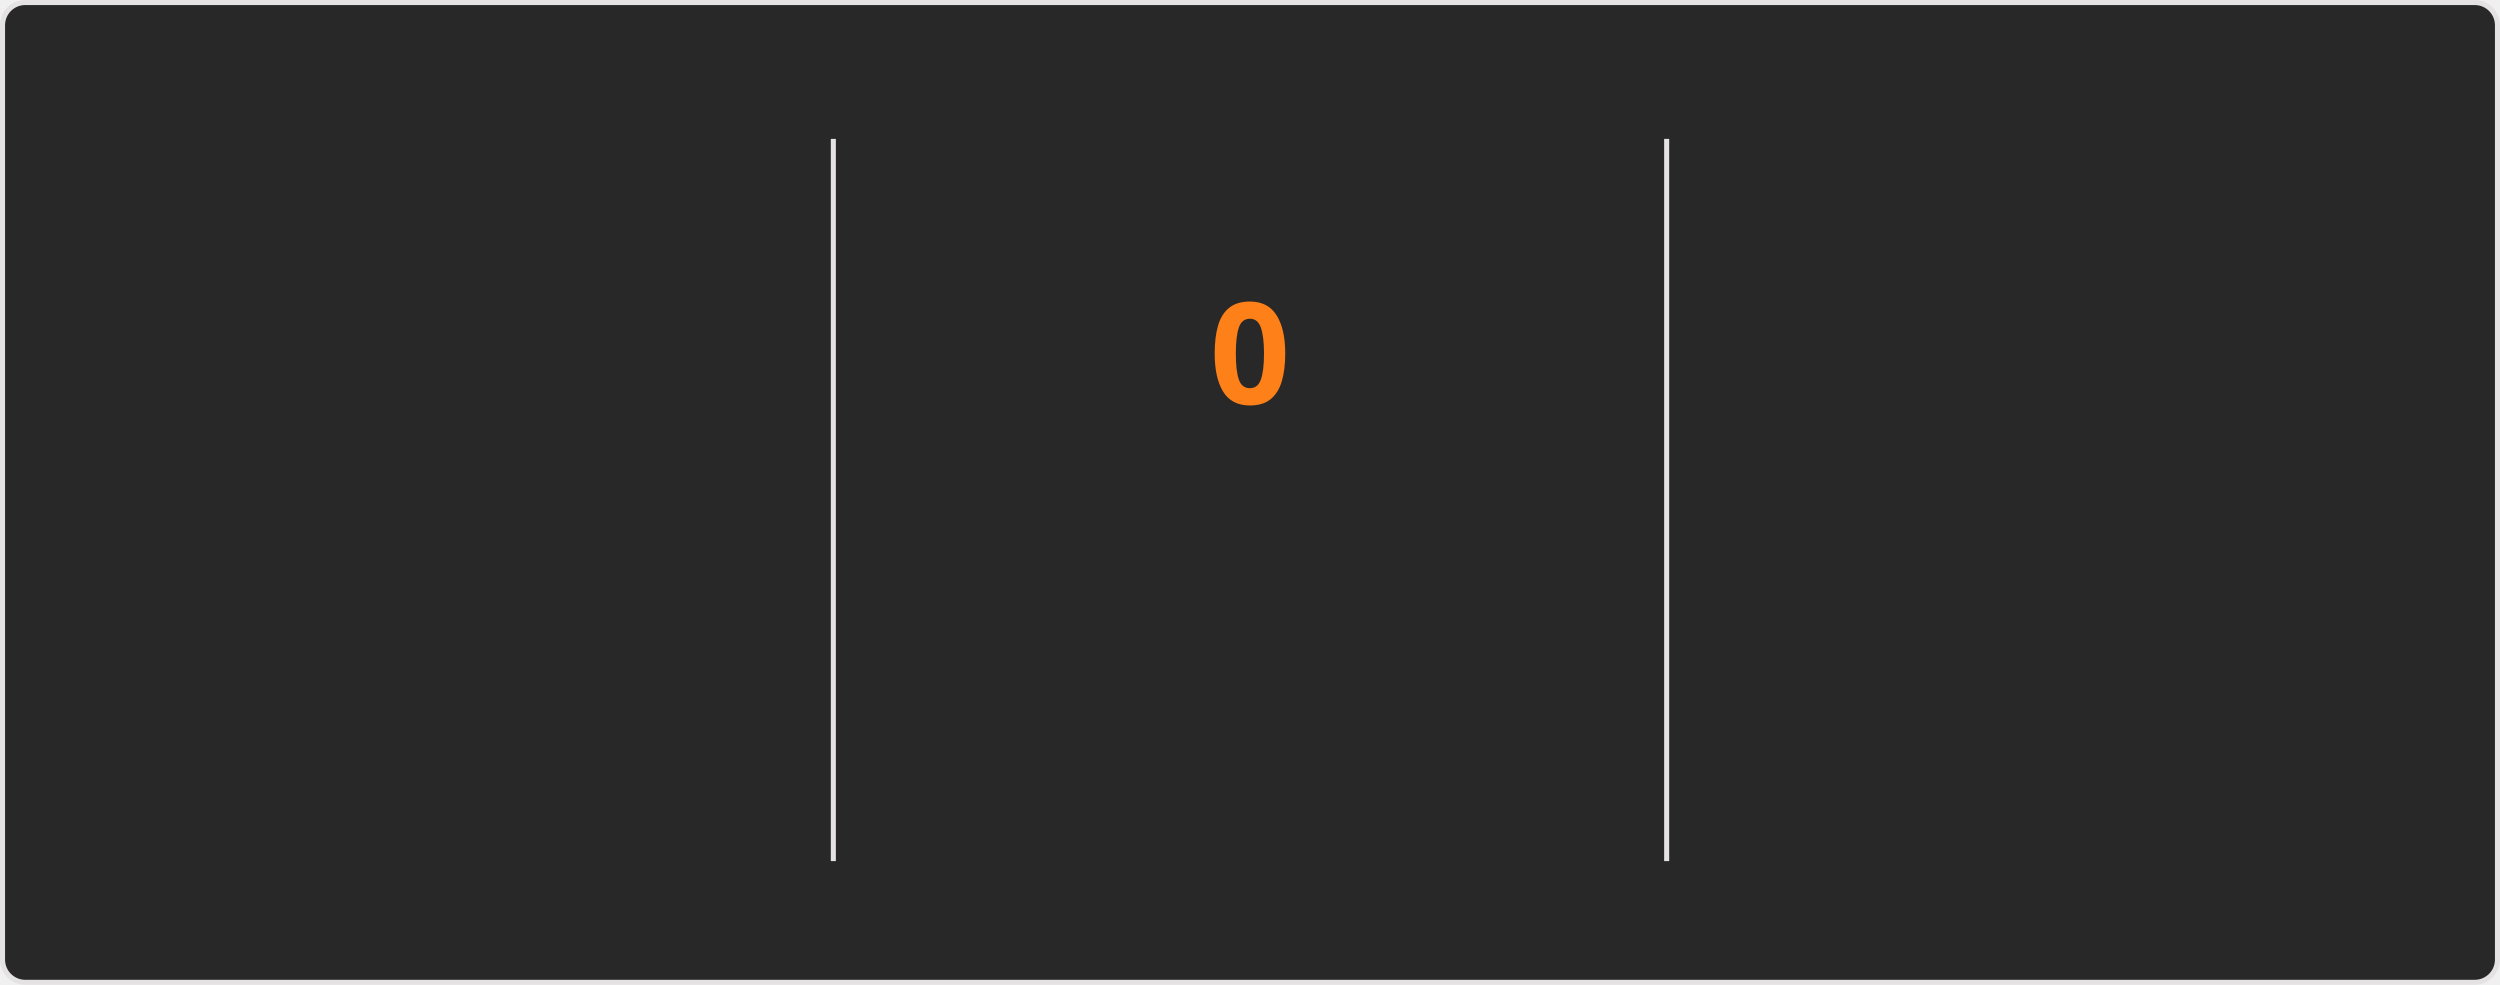
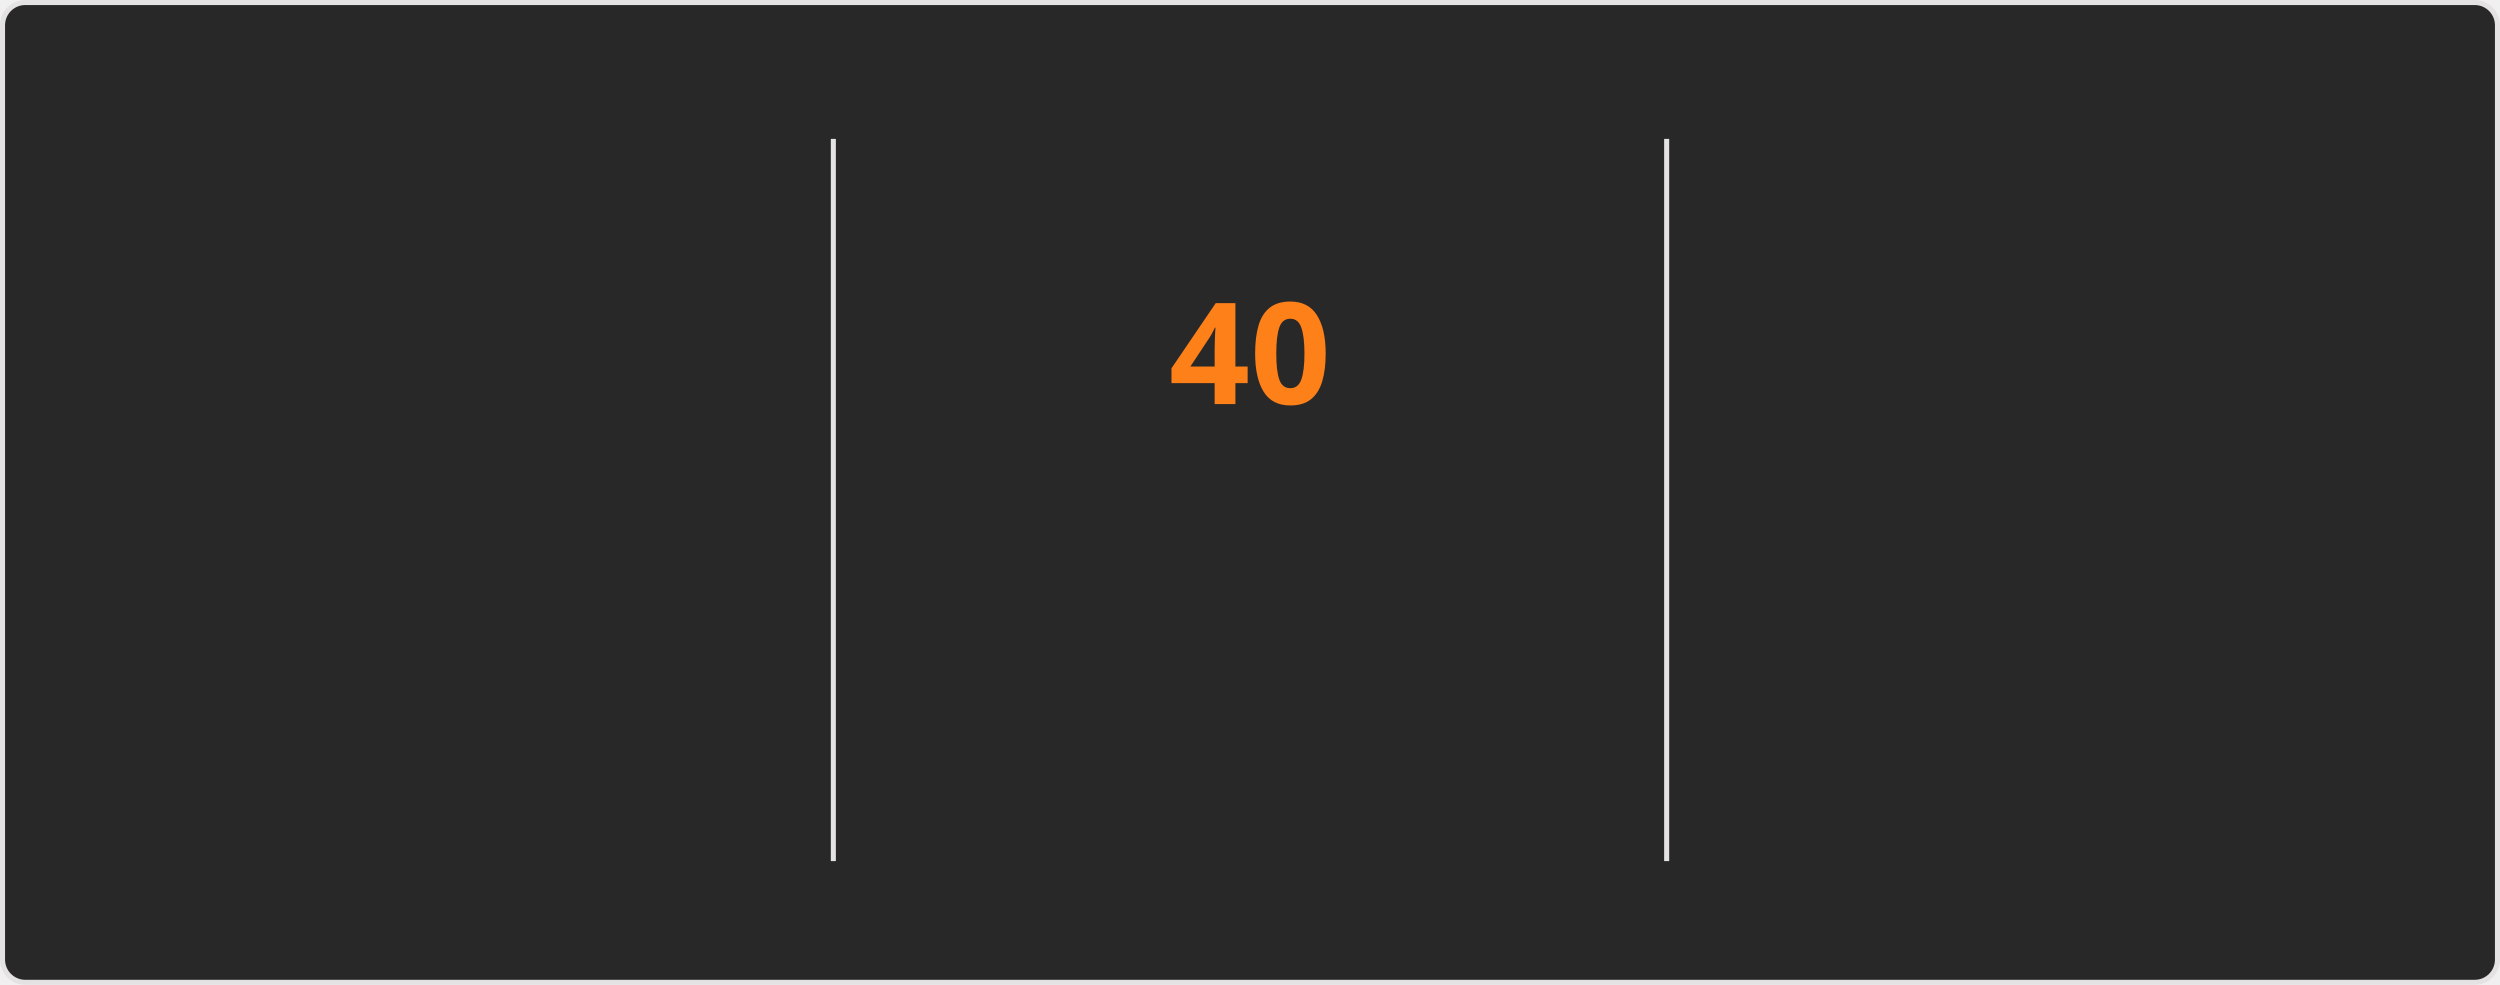
<svg xmlns="http://www.w3.org/2000/svg" style="isolation: isolate" viewBox="0 0 495 195" width="495px" height="195px" direction="ltr">
  <style>
    @keyframes currstreak {
      0% { font-size: 3px; opacity: 0.2; }
      80% { font-size: 34px; opacity: 1; }
      100% { font-size: 28px; opacity: 1; }
    }
    @keyframes fadein {
      0% { opacity: 0; }
      100% { opacity: 1; }
    }
    .big-number {
      font-family: "Segoe UI", Ubuntu, sans-serif;
      font-weight: 700;
      font-size: 28px;
      fill: #fabd2f;
    }
    .label {
      font-family: "Segoe UI", Ubuntu, sans-serif;
      font-weight: 400;
      font-size: 14px;
      fill: #fabd2f;
    }
    .range-text {
      font-family: "Segoe UI", Ubuntu, sans-serif;
      font-weight: 400;
      font-size: 12px;
      fill: #8ec07c;
    }
    .current-streak-num {
      font-family: "Segoe UI", Ubuntu, sans-serif;
      font-weight: 700;
      font-size: 28px;
      fill: #fe8019;
    }</style>
  <defs>
    <clipPath id="outer_rectangle">
      <rect width="495" height="195" rx="4.5" />
    </clipPath>
    <mask id="mask_out_ring_behind_fire">
      <rect width="495" height="195" fill="white" />
      <ellipse id="mask-ellipse" cx="247.5" cy="32" rx="13" ry="18" fill="black" />
    </mask>
  </defs>
  <g clip-path="url(#outer_rectangle)">
    <g style="isolation: isolate">
      <rect fill="#282828" rx="4.5" x="0.5" y="0.5" width="494" height="194" stroke="#e4e2e2" />
    </g>
    <g style="isolation: isolate">
      <line x1="165" y1="28" x2="165" y2="170" vector-effect="non-scaling-stroke" stroke-width="1" stroke="#e4e2e2" stroke-linejoin="miter" stroke-linecap="square" stroke-miterlimit="3" />
      <line x1="330" y1="28" x2="330" y2="170" vector-effect="non-scaling-stroke" stroke-width="1" stroke="#e4e2e2" stroke-linejoin="miter" stroke-linecap="square" stroke-miterlimit="3" />
    </g>
    <g style="isolation: isolate">
      <g transform="translate(82.5, 48)">
        <text x="0" y="32" stroke-width="0" text-anchor="middle" class="big-number" style="opacity: 0; animation: fadein 0.5s linear forwards 0.6s">
            6.1K
          </text>
      </g>
      <g transform="translate(82.5, 84)">
        <text x="0" y="32" stroke-width="0" text-anchor="middle" class="label" style="opacity: 0; animation: fadein 0.5s linear forwards 0.7s">
            Total Contributions
          </text>
      </g>
      <g transform="translate(82.5, 114)">
        <text x="0" y="32" stroke-width="0" text-anchor="middle" class="range-text" style="opacity: 0; animation: fadein 0.5s linear forwards 0.8s">
            Aug 17 - Present
          </text>
      </g>
    </g>
    <g style="isolation: isolate">
      <g mask="url(#mask_out_ring_behind_fire)">
        <circle cx="247.5" cy="71" r="40" fill="none" stroke="#fabd2f" stroke-width="5" style="opacity: 0; animation: fadein 0.5s linear forwards 0.4s" />
      </g>
      <g transform="translate(247.5, 19.5)" stroke-opacity="0" style="opacity: 0; animation: fadein 0.5s linear forwards 0.6s">
        <path d="M -12 -0.5 L 15 -0.5 L 15 23.5 L -12 23.5 L -12 -0.5 Z" fill="none" />
        <path d="M 1.5 0.67 C 1.5 0.67 2.24 3.32 2.24 5.47 C 2.24 7.53 0.89 9.2 -1.17 9.2 C -3.23 9.2 -4.79 7.53 -4.79 5.47 L -4.76 5.11 C -6.78 7.51 -8 10.62 -8 13.99 C -8 18.41 -4.42 22 0 22 C 4.42 22 8 18.41 8 13.99 C 8 8.6 5.41 3.79 1.5 0.67 Z M -0.29 19 C -2.07 19 -3.51 17.6 -3.51 15.86 C -3.51 14.24 -2.46 13.1 -0.7 12.74 C 1.07 12.38 2.9 11.53 3.92 10.16 C 4.31 11.45 4.51 12.81 4.51 14.2 C 4.51 16.85 2.36 19 -0.29 19 Z" fill="#fabd2f" stroke-opacity="0" />
      </g>
      <g transform="translate(247.5, 48)">
        <text x="0" y="32" stroke-width="0" text-anchor="middle" class="current-streak-num" style="animation: currstreak 0.6s linear forwards">
-             0
+             40
          </text>
      </g>
      <g transform="translate(247.5, 108)">
        <text x="0" y="32" stroke-width="0" text-anchor="middle" class="label" style="opacity: 0; animation: fadein 0.5s linear forwards 0.9s">
            Current Streak
          </text>
      </g>
      <g transform="translate(247.5, 145)">
        <text x="0" y="21" stroke-width="0" text-anchor="middle" class="range-text" style="opacity: 0; animation: fadein 0.5s linear forwards 0.9s">
-             0 days
+             Jul 12 - Aug 20
          </text>
      </g>
    </g>
    <g style="isolation: isolate">
      <g transform="translate(412.5, 48)">
        <text x="0" y="32" stroke-width="0" text-anchor="middle" class="big-number" style="opacity: 0; animation: fadein 0.5s linear forwards 1.2s">
-             39
+             40
          </text>
      </g>
      <g transform="translate(412.5, 84)">
        <text x="0" y="32" stroke-width="0" text-anchor="middle" class="label" style="opacity: 0; animation: fadein 0.5s linear forwards 1.3s">
            Longest Streak
          </text>
      </g>
      <g transform="translate(412.5, 114)">
        <text x="0" y="32" stroke-width="0" text-anchor="middle" class="range-text" style="opacity: 0; animation: fadein 0.5s linear forwards 1.4s">
-             Jul 12 - Aug 19
+             Jul 12 - Aug 20
          </text>
      </g>
    </g>
  </g>
</svg>
